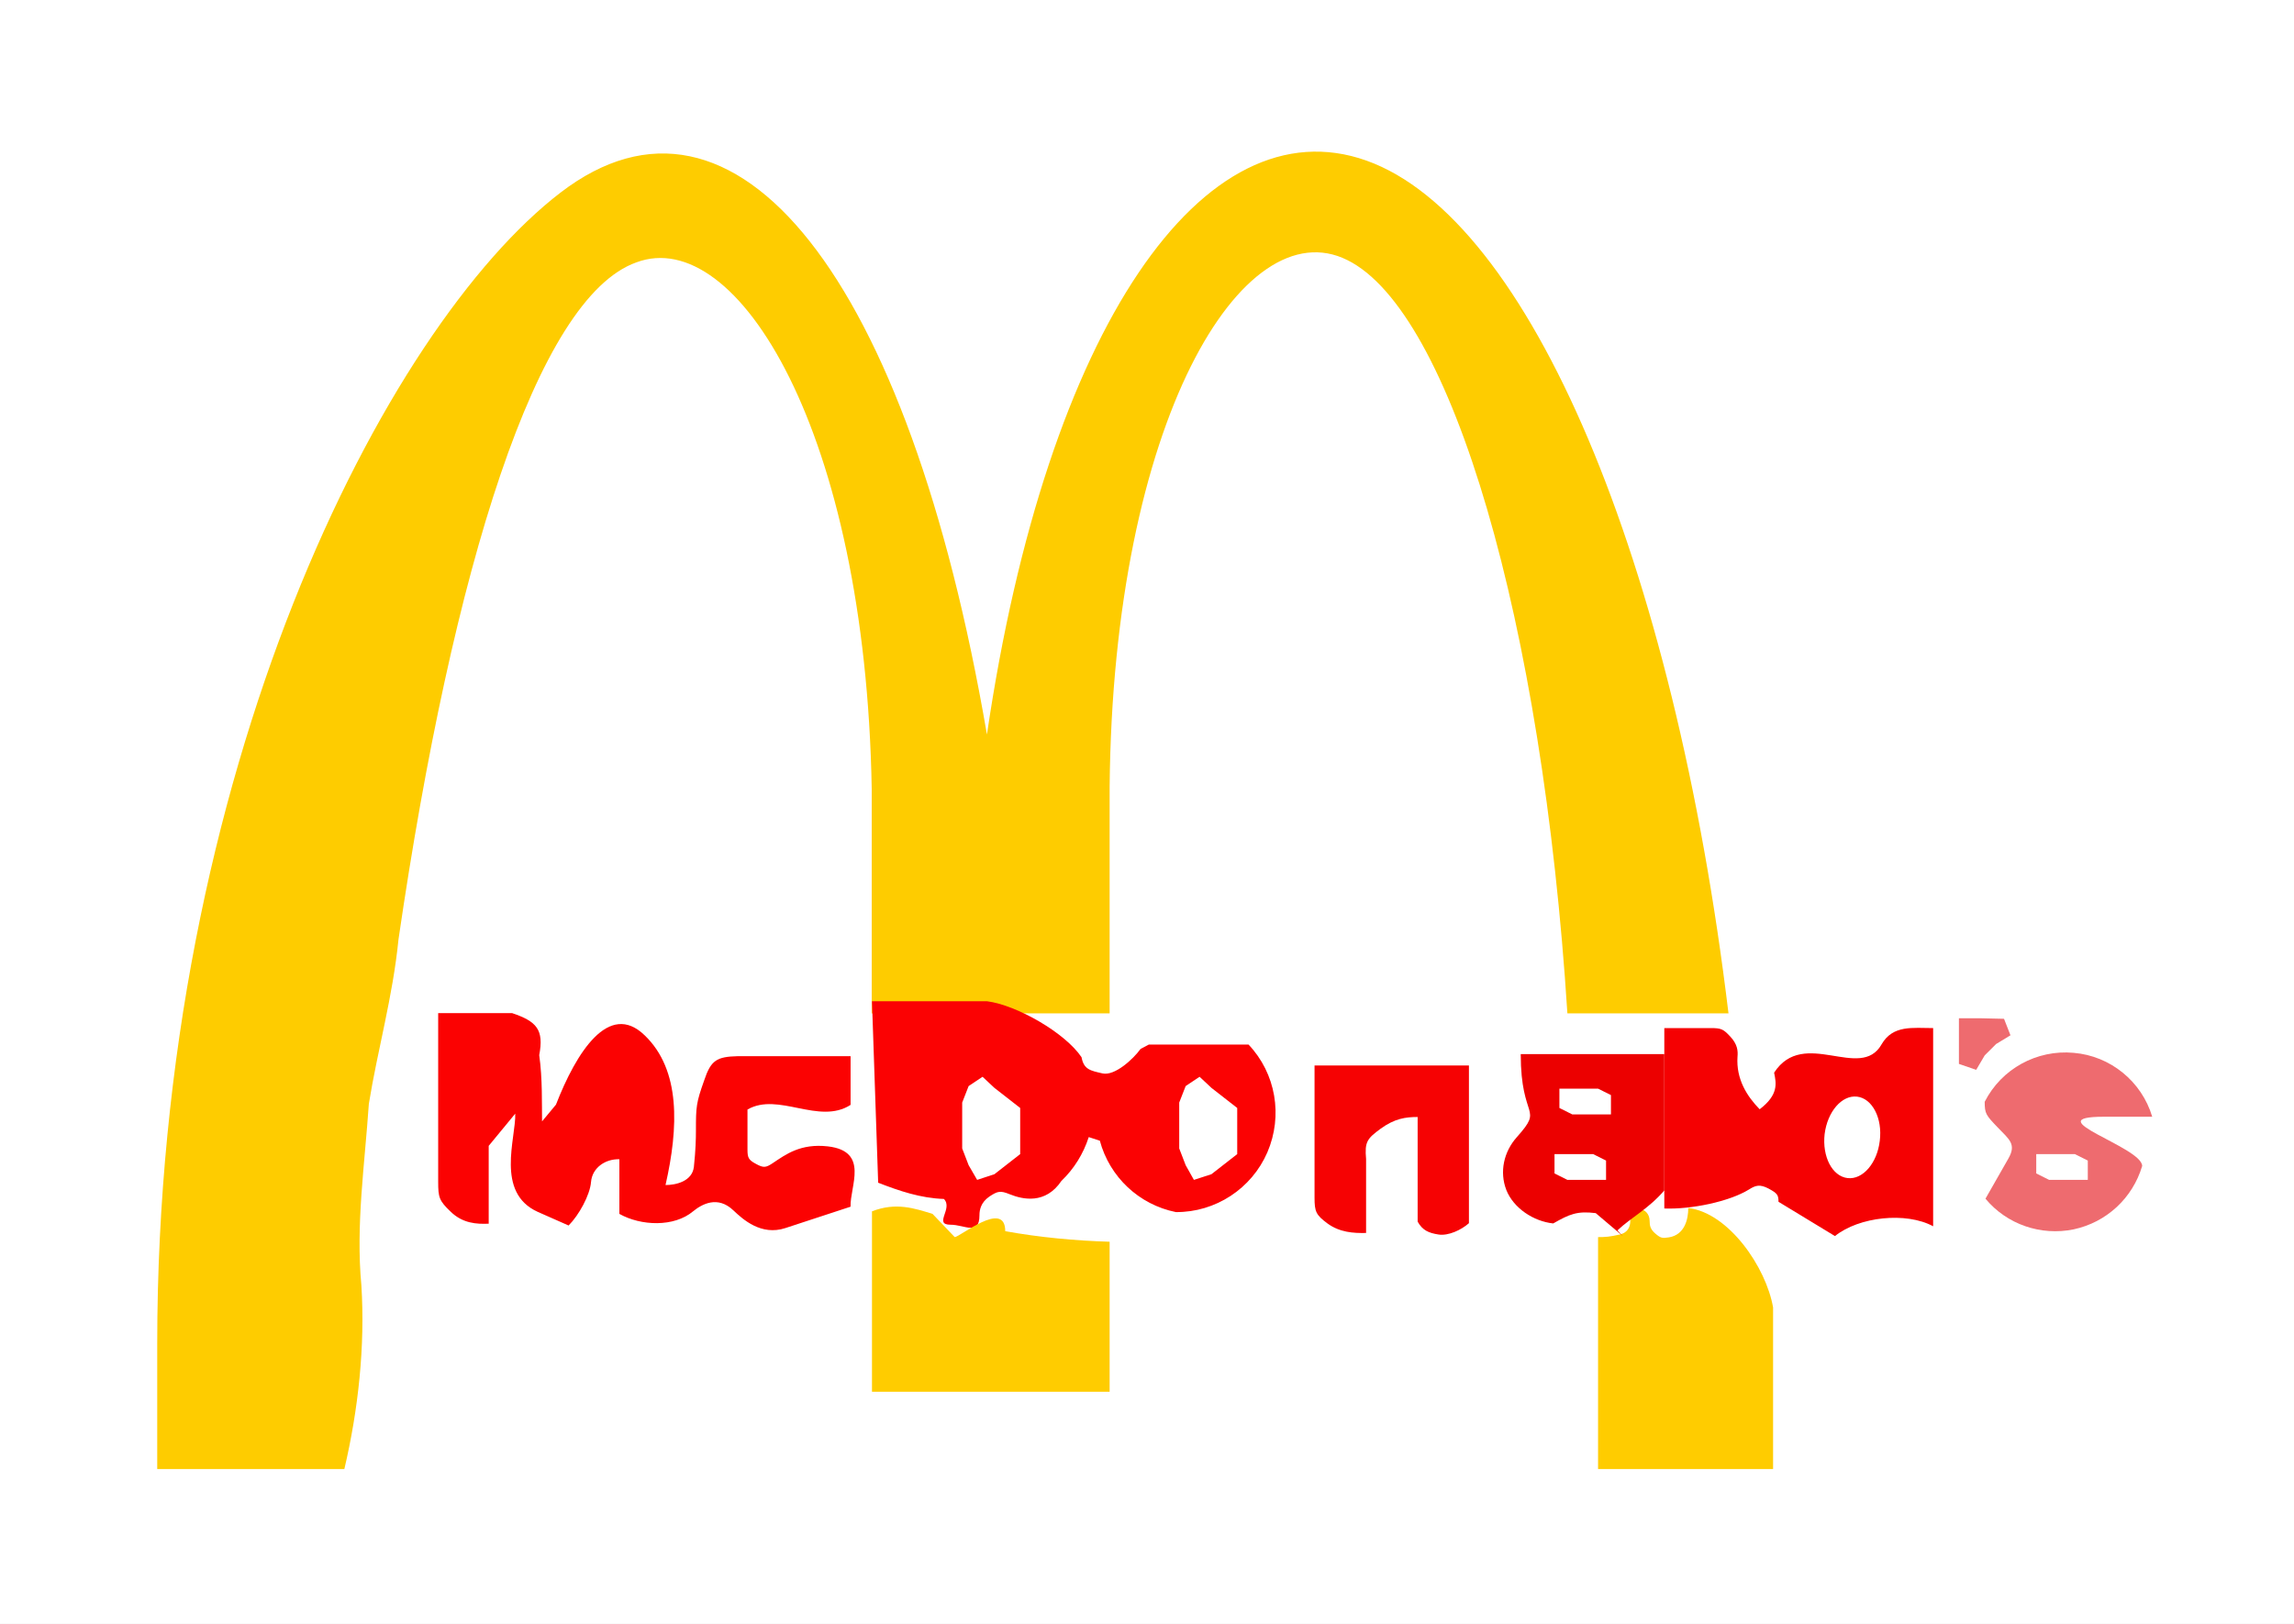
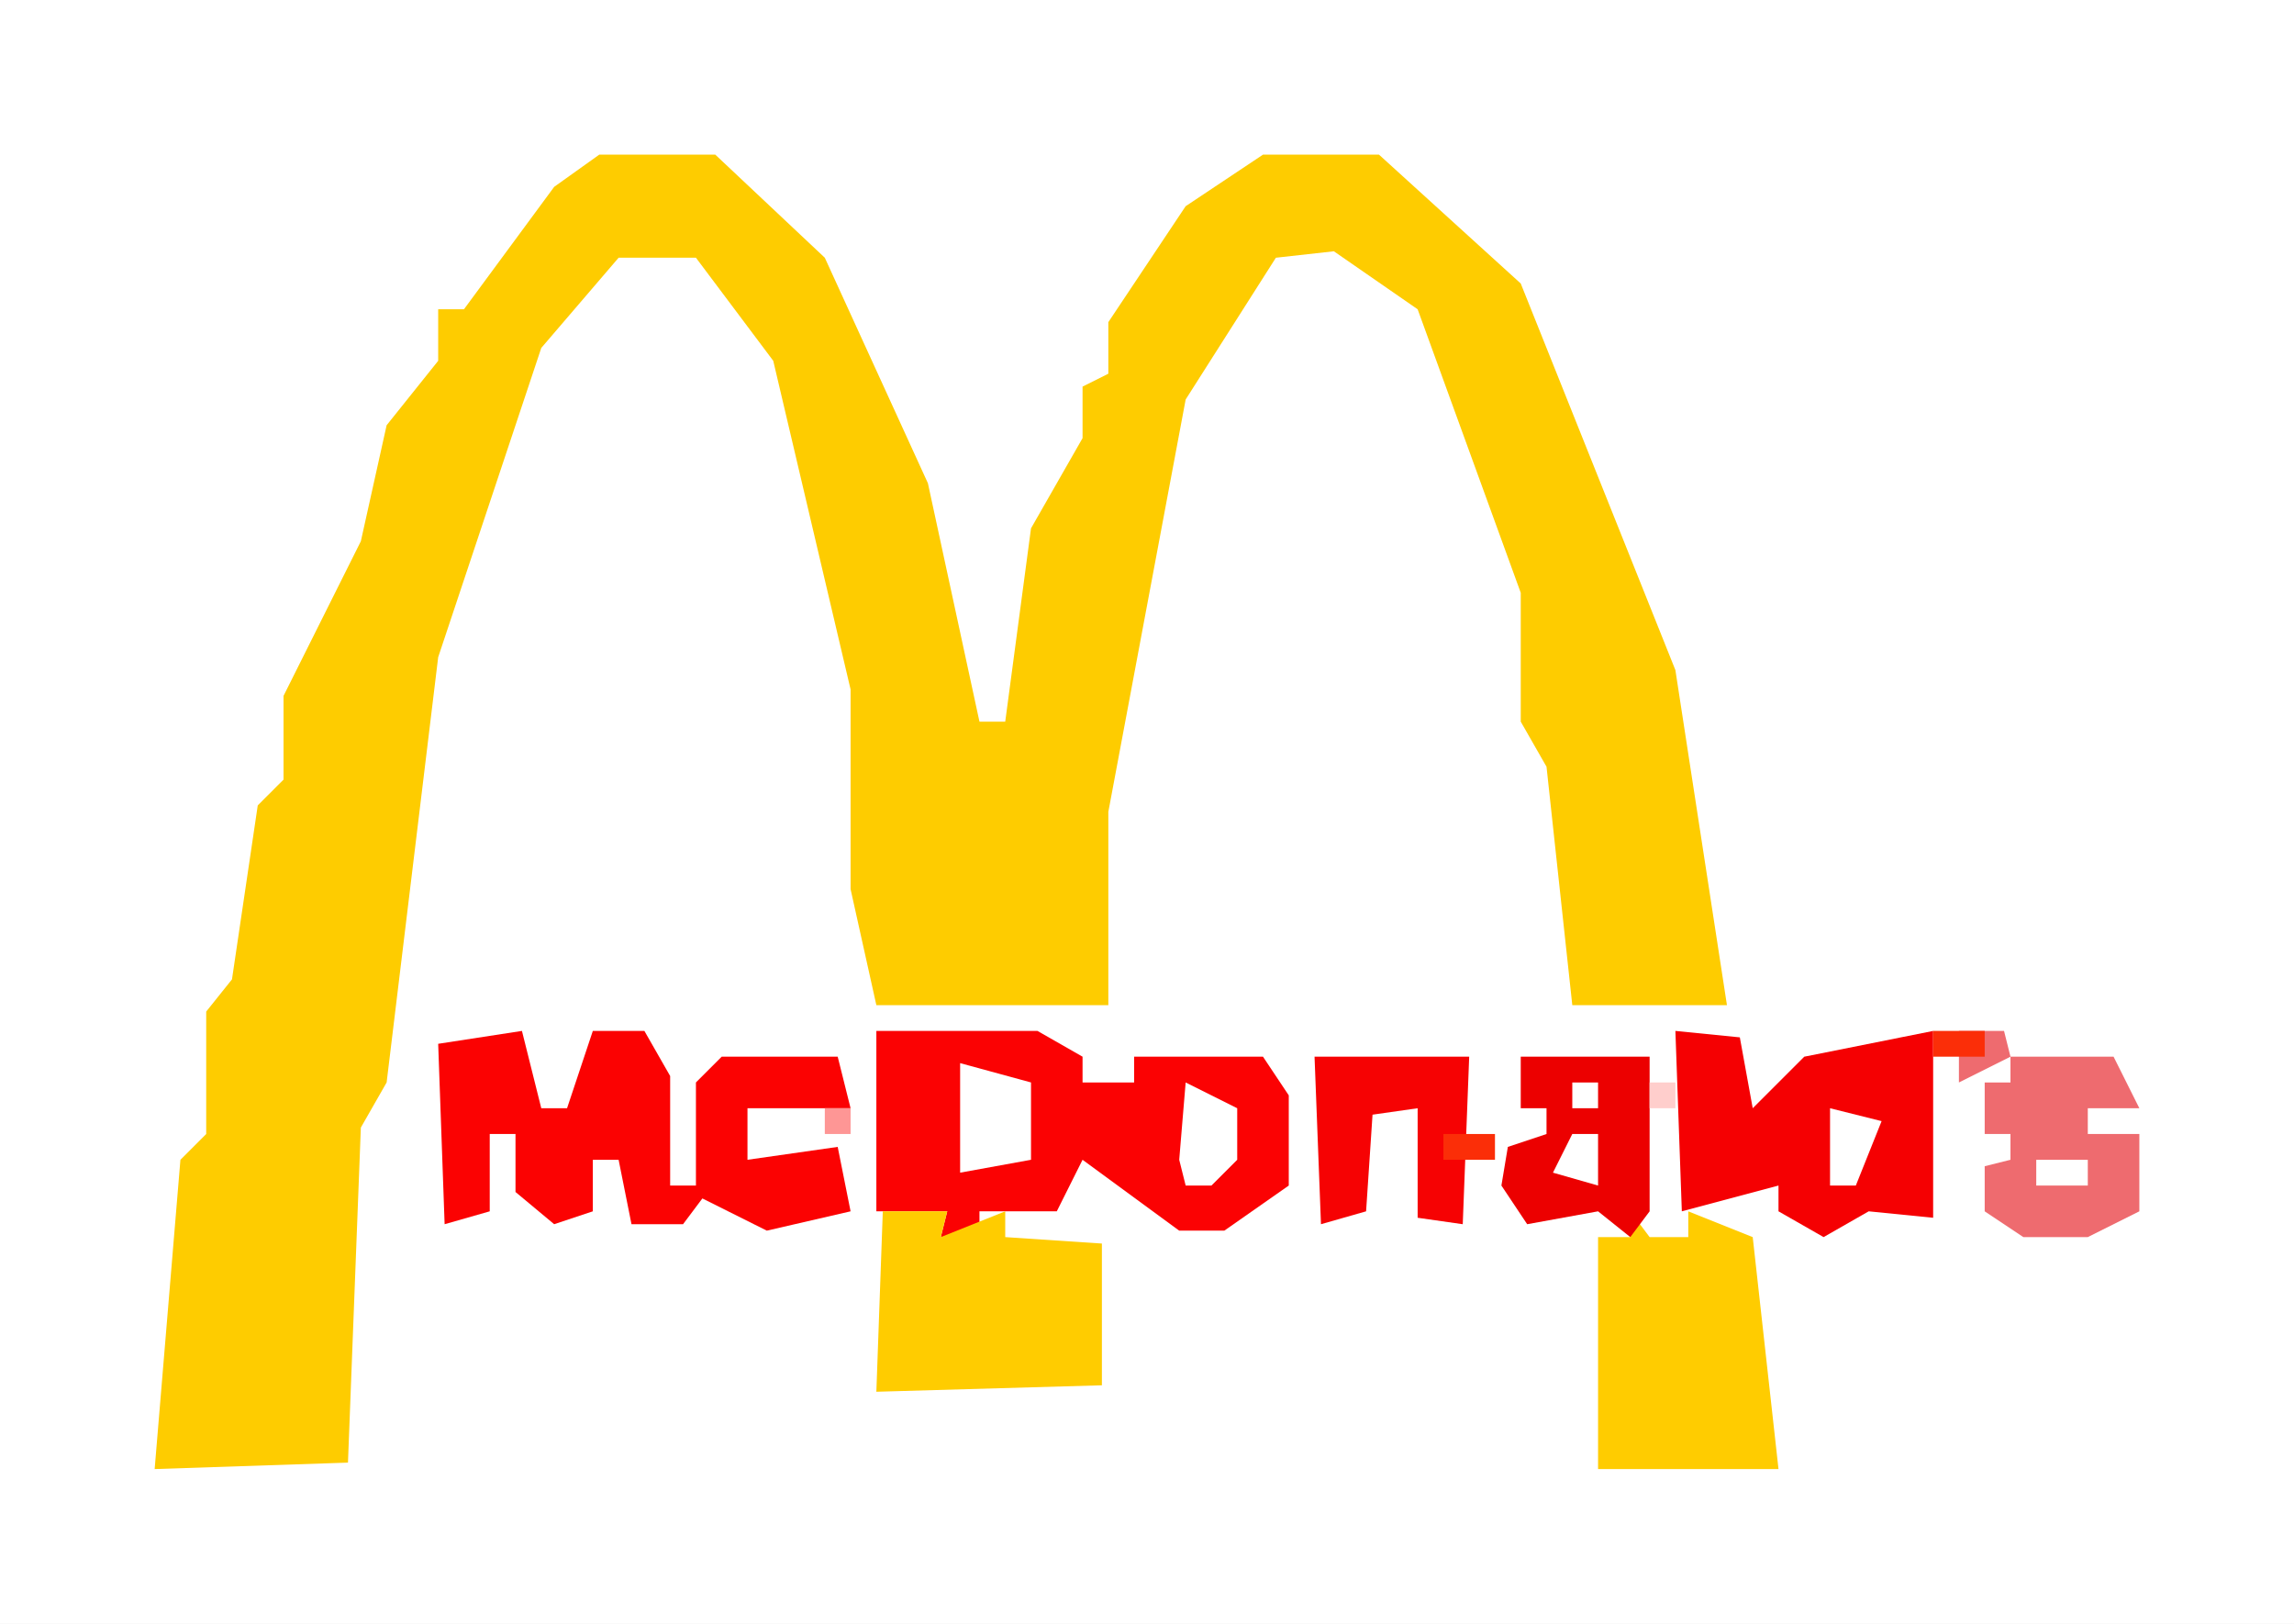
<svg xmlns="http://www.w3.org/2000/svg" viewBox="0 0 89 63" width="89" height="63">
  <rect width="100%" height="100%" fill="#ffffff" />
-   <path data-region="0" d="M6.10 57.00L6.10 52.14C6.10 29.88 14.96 12.67 21.75 7.47C28.52 2.28 35.24 10.70 38.29 28.50C40.62 12.66 46.73 4.00 53.01 6.23C59.35 8.49 64.94 21.75 67.06 39.32L60.81 39.32C59.84 24.12 56.32 12.09 52.27 10.09C48.24 8.08 43.18 16.30 43.05 30.54L43.05 39.32L33.82 39.32L33.82 30.61C33.58 16.76 28.59 8.72 24.69 10.18C20.83 11.55 17.57 22.00 15.46 36.45C15.24 38.67 14.65 40.73 14.31 42.83C14.15 45.19 13.80 47.53 14.02 49.87C14.17 52.23 13.90 54.70 13.36 57.00L6.10 57.00Z" fill="#fecc00" fill-rule="evenodd" />
-   <path data-region="1" d="M25.82 45.98C26.22 45.98 26.85 45.84 26.92 45.28C26.99 44.62 27.00 44.19 27.00 43.86C27.00 42.94 27.01 42.79 27.32 41.92C27.58 41.14 27.80 41.00 28.63 40.98L33.00 40.98L33.00 42.87C31.77 43.66 30.20 42.36 29.00 43.05L29.00 44.61C29.00 44.93 29.05 45.01 29.33 45.16C29.62 45.32 29.71 45.31 29.98 45.13C30.49 44.79 31.06 44.36 32.12 44.48C33.74 44.67 32.97 46.03 33.00 46.82L30.47 47.65C29.53 47.96 28.82 47.31 28.46 46.97C27.84 46.37 27.22 46.73 26.89 47.00C26.15 47.62 24.87 47.57 24.03 47.10L24.03 44.98C23.51 44.96 22.98 45.29 22.93 45.86C22.89 46.37 22.46 47.15 22.06 47.55L20.86 47.02C19.21 46.27 20.02 44.16 19.99 43.21L18.96 44.46L18.96 47.48C18.49 47.50 17.95 47.47 17.48 47.01C17.04 46.59 17.00 46.46 17.00 45.86L17.00 39.31L19.87 39.31C20.82 39.63 21.11 39.95 20.92 40.94C21.05 41.84 21.02 42.86 21.03 43.51L21.57 42.86C22.35 40.85 23.62 38.82 25.01 40.17C26.41 41.51 26.33 43.74 25.82 45.98Z" fill="#fb0202" fill-rule="evenodd" />
-   <path data-region="2" d="M42.24 44.12C42.03 44.77 41.67 45.35 41.18 45.82C40.56 46.74 39.68 46.54 39.18 46.34C38.81 46.19 38.71 46.21 38.38 46.43C38.05 46.66 38.00 46.95 38.00 47.15C38.00 47.96 37.43 47.52 36.88 47.52C36.20 47.52 36.99 46.89 36.62 46.52C35.72 46.49 34.89 46.21 34.07 45.89L33.83 38.85L38.30 38.85C39.45 39.00 41.32 40.07 41.96 41.02C42.05 41.50 42.30 41.54 42.78 41.65C43.25 41.75 43.96 41.10 44.25 40.70L44.57 40.53L48.44 40.53C49.50 41.65 49.78 43.29 49.17 44.71C48.56 46.12 47.16 47.04 45.62 47.03C44.19 46.74 43.05 45.67 42.67 44.26ZM37.33 42.78L37.33 43.67L37.33 44.56L37.58 45.21L37.91 45.78L38.58 45.56L39.08 45.17L39.58 44.78L39.58 43.89L39.58 42.99L39.08 42.60L38.58 42.21L38.12 41.78L37.58 42.14L37.33 42.78ZM45.75 42.78L45.75 43.67L45.75 44.56L46.00 45.21L46.32 45.78L47.00 45.56L47.50 45.17L48.00 44.78L48.00 43.89L48.00 42.99L47.50 42.60L47.00 42.21L46.54 41.78L46.00 42.14L45.75 42.78Z" fill="#fb0203" fill-rule="evenodd" />
-   <path data-region="3" d="M68.79 57.00L62.00 57.00L62.00 48.00C62.28 48.00 62.45 47.99 62.84 47.90C63.18 47.82 63.25 47.57 63.25 47.37C63.25 46.69 64.00 46.83 64.00 47.37C64.00 47.56 64.03 47.70 64.23 47.87C64.43 48.04 64.49 48.05 64.75 48.01C65.36 47.91 65.50 47.31 65.50 46.87C67.07 47.06 68.52 49.17 68.79 50.73L68.79 57.00Z" fill="#ffcc00" fill-rule="evenodd" />
-   <path data-region="4" d="M64.57 39.89L66.37 39.89C66.78 39.89 66.86 39.93 67.13 40.22C67.41 40.52 67.43 40.77 67.41 41.00C67.35 41.87 67.78 42.54 68.27 43.04C69.00 42.48 68.92 42.05 68.83 41.62C69.98 39.85 72.18 41.97 73.00 40.52C73.44 39.76 74.21 39.89 75.00 39.89L75.00 47.58C73.95 47.01 72.12 47.21 71.19 47.96L69.00 46.63C69.00 46.36 68.95 46.30 68.62 46.12C68.28 45.94 68.11 45.99 67.86 46.15C67.08 46.63 65.60 46.93 64.57 46.89L64.57 39.89ZM72.93 44.26C72.83 45.13 72.27 45.78 71.68 45.71C71.08 45.64 70.69 44.87 70.79 44.00C70.90 43.13 71.46 42.48 72.05 42.55C72.64 42.62 73.04 43.39 72.93 44.26Z" fill="#f50002" fill-rule="evenodd" />
-   <path data-region="5" d="M33.83 54.00L33.83 47.00C34.76 46.64 35.47 46.88 36.18 47.10L37.04 48.00C37.24 48.00 39.00 46.53 39.00 47.77C40.32 48.01 41.71 48.14 43.05 48.18L43.05 54.00L33.83 54.00Z" fill="#ffcc00" fill-rule="evenodd" />
-   <path data-region="6" d="M76.00 39.51L76.89 39.51L77.75 39.53L78.00 40.17L77.44 40.51L77.00 40.95L76.67 41.51L76.00 41.28L76.00 40.40L76.00 39.51ZM77.00 42.75C77.65 41.47 79.02 40.72 80.45 40.85C81.88 40.97 83.09 41.96 83.50 43.33L81.63 43.33C78.95 43.33 83.10 44.50 83.11 45.24C82.74 46.49 81.72 47.43 80.45 47.70C79.18 47.96 77.86 47.51 77.03 46.51L77.92 44.95C78.24 44.39 77.95 44.21 77.50 43.74C77.05 43.27 77.00 43.21 77.00 42.75ZM79.00 44.78L79.00 45.53L79.50 45.78L80.25 45.78L81.00 45.78L81.00 45.03L80.50 44.78L79.75 44.78L79.00 44.78Z" fill="#ee6b6f" fill-rule="evenodd" />
-   <path data-region="7" d="M53.00 47.84C52.51 47.85 51.98 47.82 51.50 47.47C51.06 47.14 51.00 47.02 51.00 46.47L51.00 41.34L56.99 41.34L56.99 47.46C56.70 47.72 56.19 47.96 55.81 47.90C55.43 47.84 55.19 47.74 55.00 47.40L55.00 43.34C54.53 43.34 54.11 43.40 53.57 43.79C53.04 44.18 52.94 44.30 53.00 44.97L53.00 47.84Z" fill="#f60203" fill-rule="evenodd" />
-   <path data-region="8" d="M62.96 47.96L61.91 47.07C61.19 46.98 60.89 47.11 60.26 47.47C59.50 47.39 58.72 46.88 58.44 46.17C58.17 45.47 58.34 44.69 58.85 44.12C59.91 42.93 59.00 43.50 59.00 40.90L64.57 40.90L64.57 46.19C63.95 46.91 63.28 47.24 62.75 47.74ZM60.31 44.78L60.31 45.53L60.81 45.78L61.56 45.78L62.31 45.78L62.31 45.03L61.81 44.78L61.06 44.78L60.31 44.78ZM60.50 42.24L60.50 42.99L61.00 43.24L61.75 43.24L62.50 43.24L62.50 42.49L62.00 42.24L61.25 42.24L60.50 42.24Z" fill="#ec0000" fill-rule="evenodd" />
+   <path data-region="0" d="M6.00 57.00L7.00 45.00L8.00 44.00L8.00 39.25L9.00 38.00L10.00 31.25L11.00 30.25L11.00 27.00L14.00 21.00L15.00 16.50L17.00 14.00L17.00 12.00L18.00 12.00L21.50 7.25L23.25 6.00L27.75 6.00L32.00 10.00L36.00 18.75L38.00 28.00L39.00 28.00L40.00 20.50L42.00 17.00L42.00 15.00L43.00 14.50L43.00 12.50L46.00 8.00L49.00 6.00L53.50 6.00L59.00 11.00L65.00 26.00L67.00 39.00L61.00 39.00L60.00 29.75L59.00 28.00L59.00 23.00L55.00 12.00L51.75 9.75L49.50 10.00L46.00 15.50L43.00 31.50L43.00 39.00L34.00 39.00L33.00 34.50L33.00 26.75L30.00 14.00L27.00 10.00L24.00 10.00L21.00 13.50L17.00 25.50L15.00 42.00L14.00 43.75L13.50 56.75L6.00 57.00Z" fill="#fecc00" fill-rule="evenodd" />
+   <path data-region="1" d="M17.00 40.50L20.25 40.00L21.00 43.00L22.00 43.00L23.00 40.00L25.00 40.00L26.00 41.75L26.00 46.00L27.00 46.00L27.00 42.00L28.00 41.00L32.50 41.00L33.00 43.00L29.00 43.00L29.00 45.00L32.50 44.50L33.00 47.00L29.75 47.75L27.25 46.50L26.50 47.50L24.50 47.50L24.00 45.00L23.00 45.00L23.00 47.00L21.50 47.50L20.00 46.25L20.00 44.00L19.00 44.00L19.00 47.00L17.25 47.50L17.00 40.50Z" fill="#fb0202" fill-rule="evenodd" />
+   <path data-region="2" d="M34.00 40.00L40.25 40.00L42.00 41.00L42.00 42.00L44.00 42.00L44.00 41.00L49.00 41.00L50.00 42.50L50.00 46.00L47.50 47.75L45.75 47.75L42.00 45.00L41.00 47.00L38.00 47.00L38.00 48.00L36.50 48.00L36.75 47.00L34.00 47.00L34.00 40.00ZM37.25 41.25L37.25 45.50L40.00 45.00L40.00 42.00L37.25 41.25ZM46.00 42.00L45.75 45.00L46.00 46.00L47.00 46.00L48.00 45.00L48.00 43.00L46.00 42.00Z" fill="#fb0203" fill-rule="evenodd" />
+   <path data-region="3" d="M63.25 47.00L64.00 48.00L65.50 48.00L65.50 47.00L68.00 48.00L69.00 57.00L62.00 57.00L62.00 48.00L63.25 48.00L63.25 47.00Z" fill="#ffcc00" fill-rule="evenodd" />
+   <path data-region="4" d="M65.00 40.00L67.50 40.25L68.00 43.00L70.00 41.00L75.00 40.00L75.00 47.25L72.50 47.00L70.75 48.00L69.00 47.00L69.00 46.00L65.25 47.00L65.00 40.00ZM71.00 43.00L71.00 46.00L72.00 46.00L73.00 43.50L71.00 43.00Z" fill="#f50002" fill-rule="evenodd" />
+   <path data-region="5" d="M34.25 47.00L36.75 47.00L36.50 48.00L39.00 47.00L39.00 48.00L42.75 48.25L42.75 53.75L34.00 54.00L34.25 47.00Z" fill="#ffcc00" fill-rule="evenodd" />
+   <path data-region="6" d="M76.00 42.00L76.00 40.00L77.75 40.00L78.00 41.00L76.00 42.00ZM77.00 42.00L78.00 42.00L78.00 41.00L82.00 41.00L83.00 43.00L81.00 43.00L81.00 44.00L83.00 44.00L83.00 47.00L81.00 48.00L78.50 48.00L77.00 47.00L77.00 45.25L78.00 45.00L78.00 44.00L77.00 44.00L77.00 42.00ZM79.00 45.00L79.00 46.00L81.00 46.00L81.00 45.00L79.00 45.00Z" fill="#ee6b6f" fill-rule="evenodd" />
+   <path data-region="7" d="M51.00 41.00L57.00 41.00L56.75 47.50L55.00 47.25L55.00 43.00L53.25 43.25L53.00 47.00L51.25 47.50L51.00 41.00Z" fill="#f60203" fill-rule="evenodd" />
+   <path data-region="8" d="M59.25 47.50L58.25 46.00L58.50 44.50L60.00 44.00L60.00 43.00L59.00 43.00L59.00 41.00L64.00 41.00L64.00 47.00L63.25 48.00L62.00 47.00L59.25 47.50ZM61.00 44.00L60.25 45.50L62.00 46.00L62.00 44.00L61.00 44.00ZM61.00 42.00L61.00 43.00L62.00 43.00L62.00 42.00L61.00 42.00Z" fill="#ec0000" fill-rule="evenodd" />
+   <path data-region="9" d="M56.00 44.00L58.00 44.00L58.00 45.00L56.00 45.00L56.00 44.00ZM75.00 40.00L77.00 40.00L77.00 41.00L75.00 41.00L75.00 40.00Z" fill="#fb2e08" fill-rule="evenodd" />
+   <path data-region="10" d="M64.00 42.00L65.00 42.00L65.00 43.00L64.00 43.00L64.00 42.00Z" fill="#ffcecc" fill-rule="evenodd" />
+   <path data-region="11" d="M32.00 43.00L33.00 43.00L33.00 44.00L32.00 44.00L32.00 43.00Z" fill="#fe9695" fill-rule="evenodd" />
</svg>
